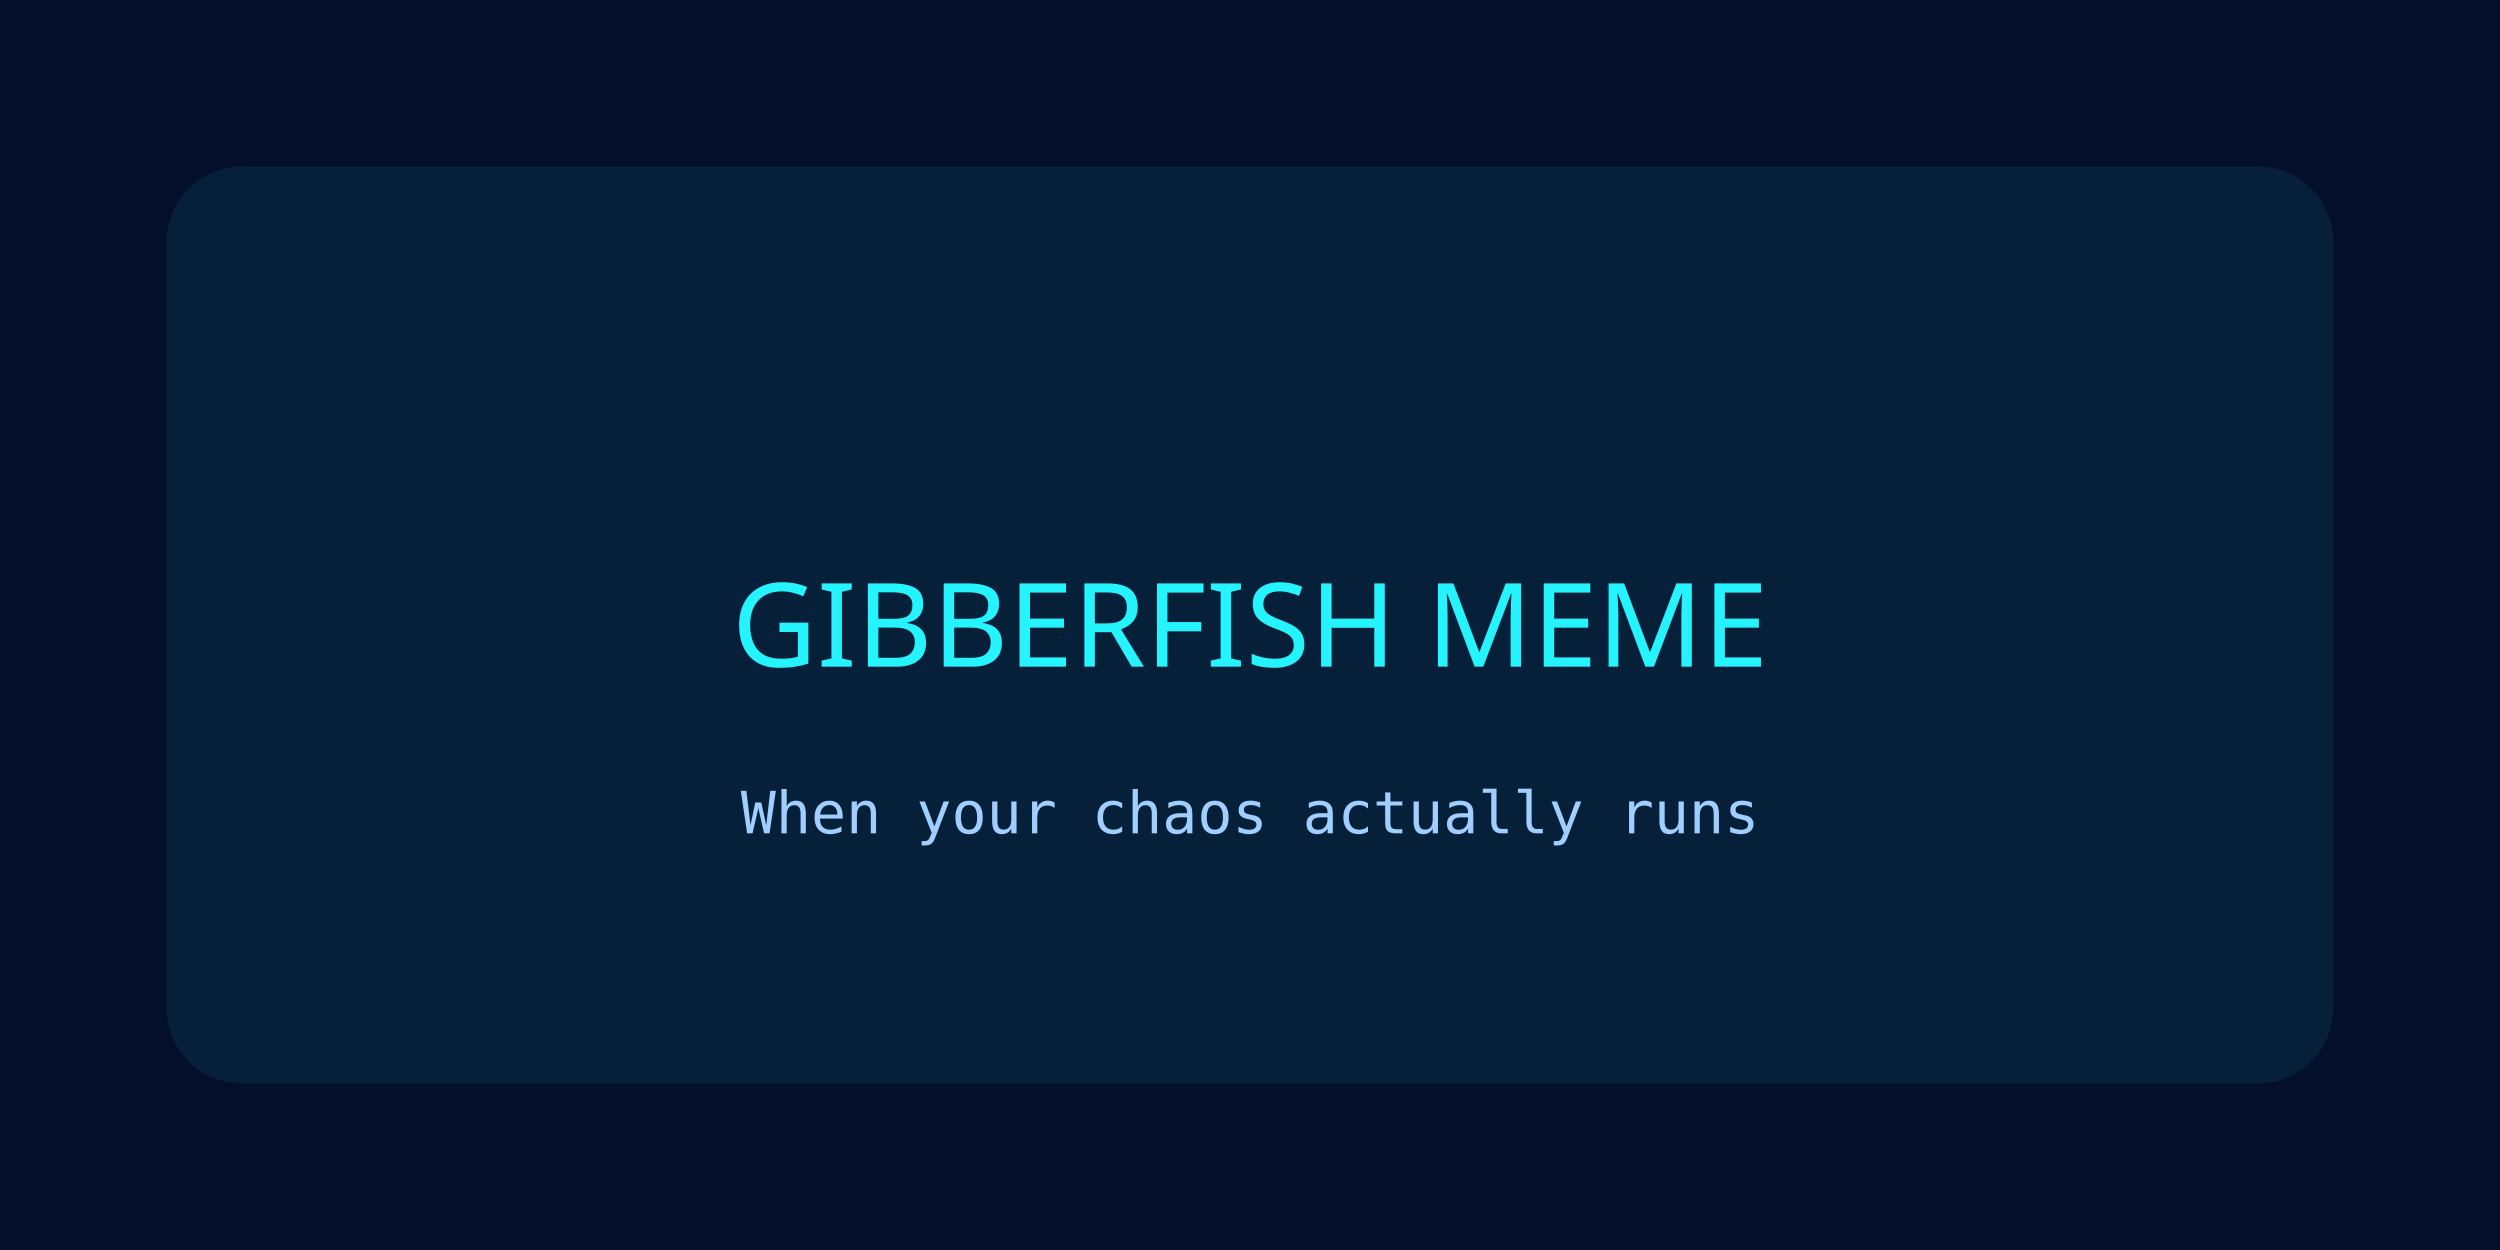
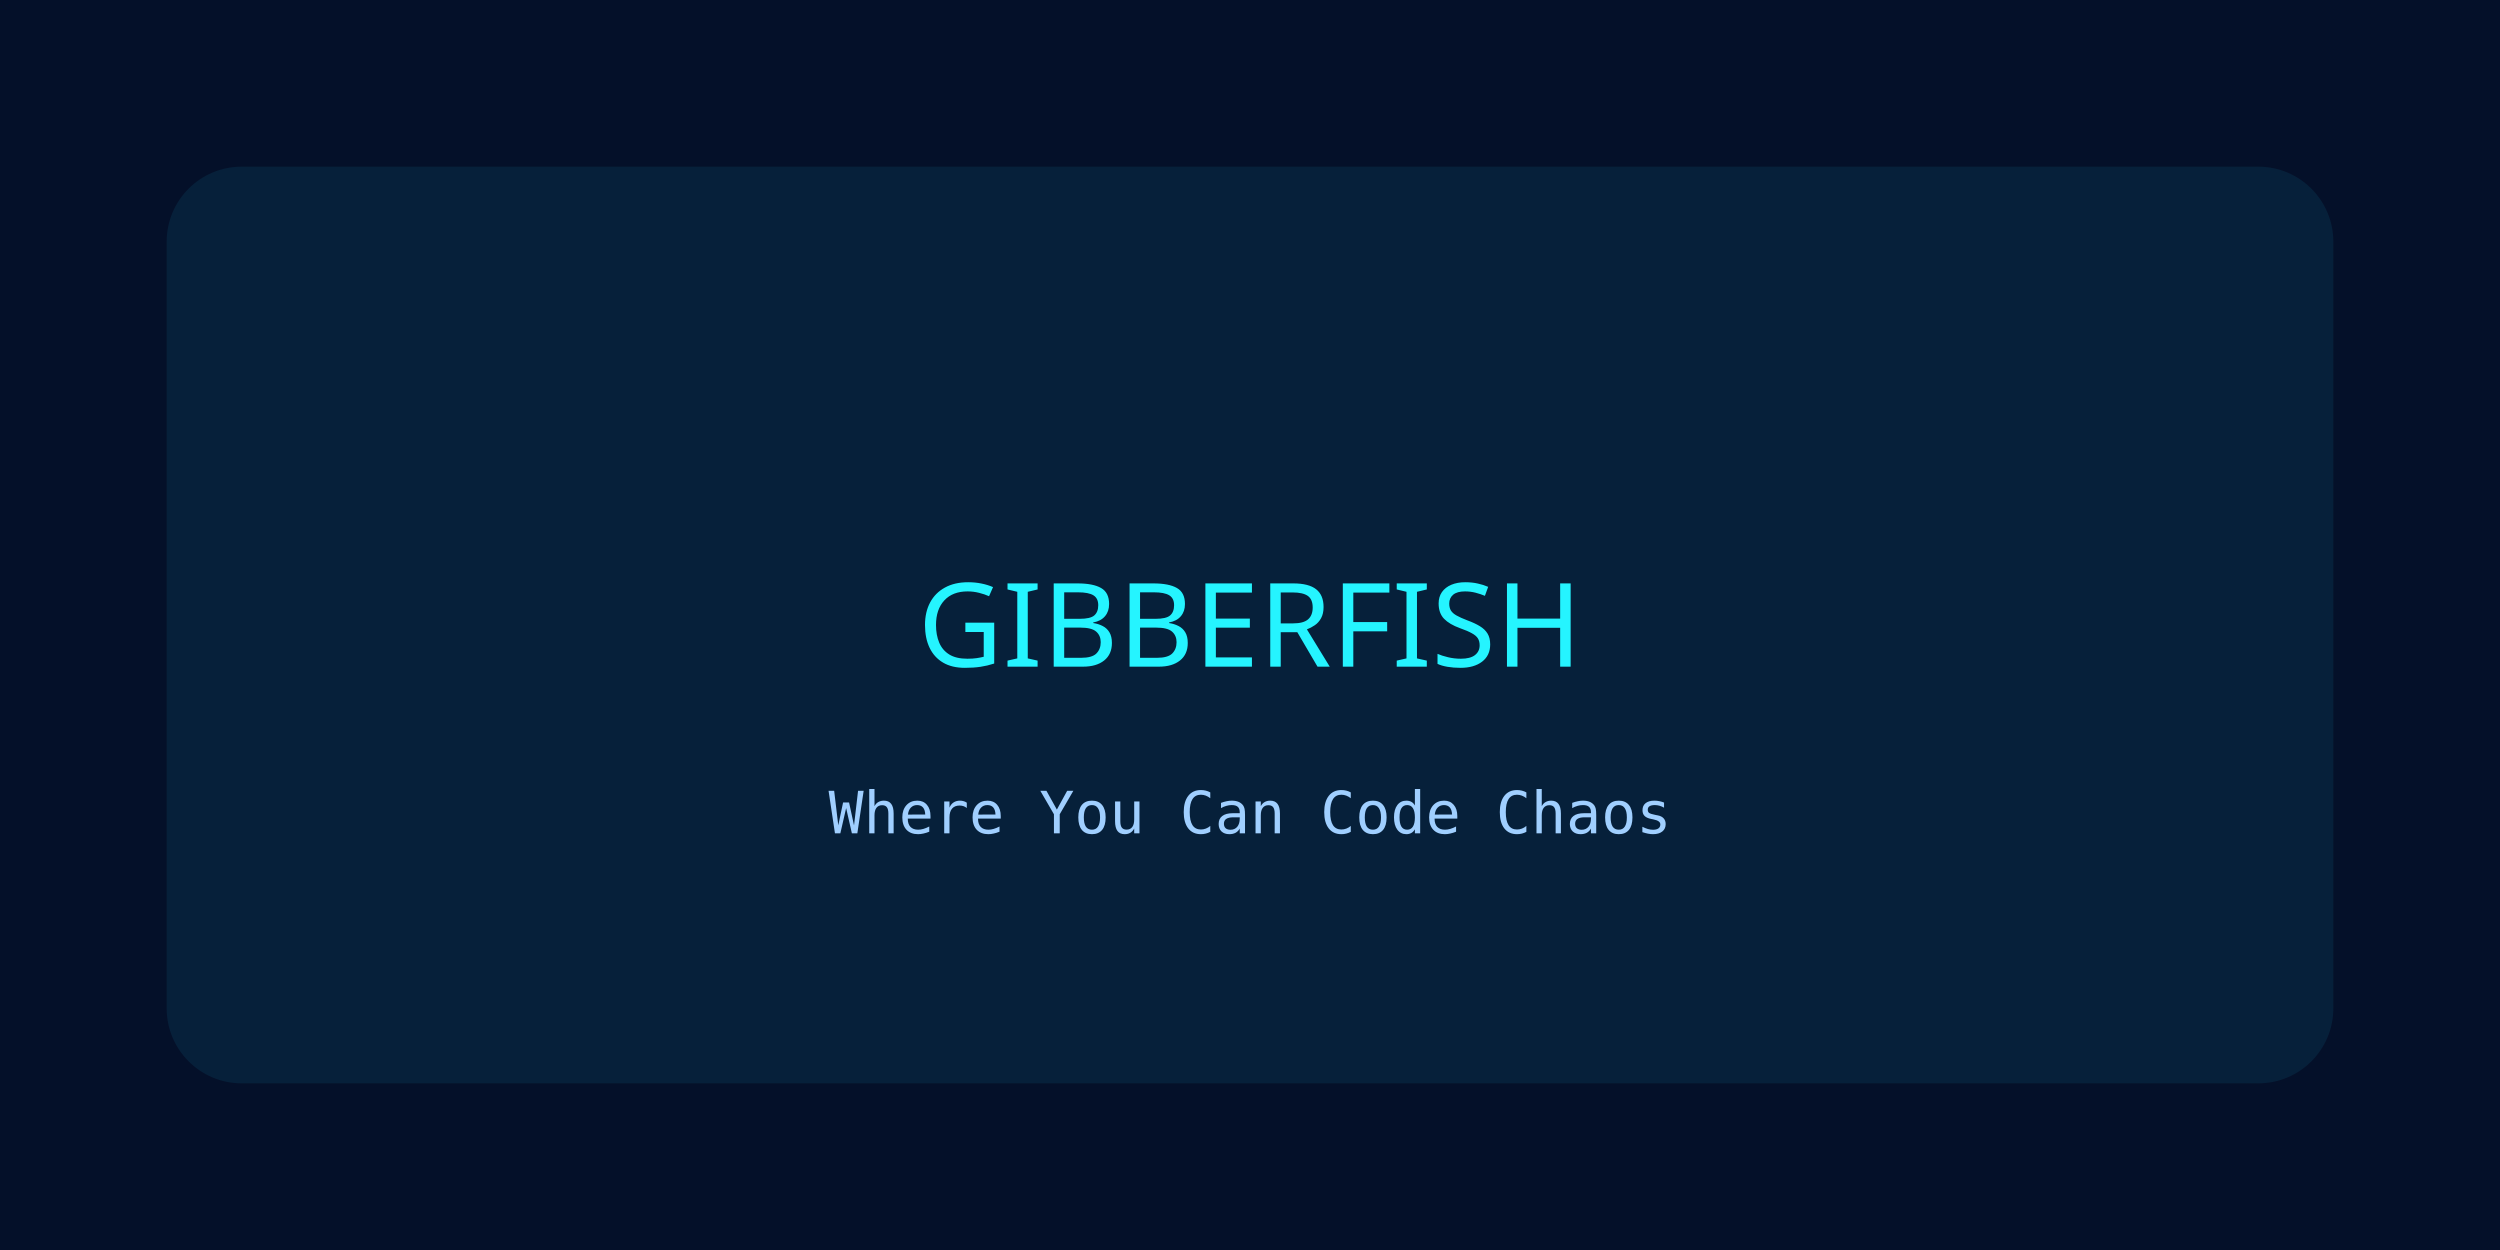
<svg xmlns="http://www.w3.org/2000/svg" width="600" height="300" viewBox="0 0 600 300">
  <rect width="100%" height="100%" fill="#041029" />
  <g transform="translate(40,40)">
    <rect width="520" height="220" rx="18" fill="#06203a" />
    <text x="260" y="120" font-family="Space Grotesk, sans-serif" font-size="28" fill="#25f4ff" text-anchor="middle">
-       GIBBERFISH MEME
+       GIBBERFISH
    </text>
    <text x="260" y="160" font-family="Fira Mono, monospace" font-size="14" fill="#a0cfff" text-anchor="middle">
-       When your chaos actually runs
+       Where You Can Code Chaos
    </text>
  </g>
</svg>
